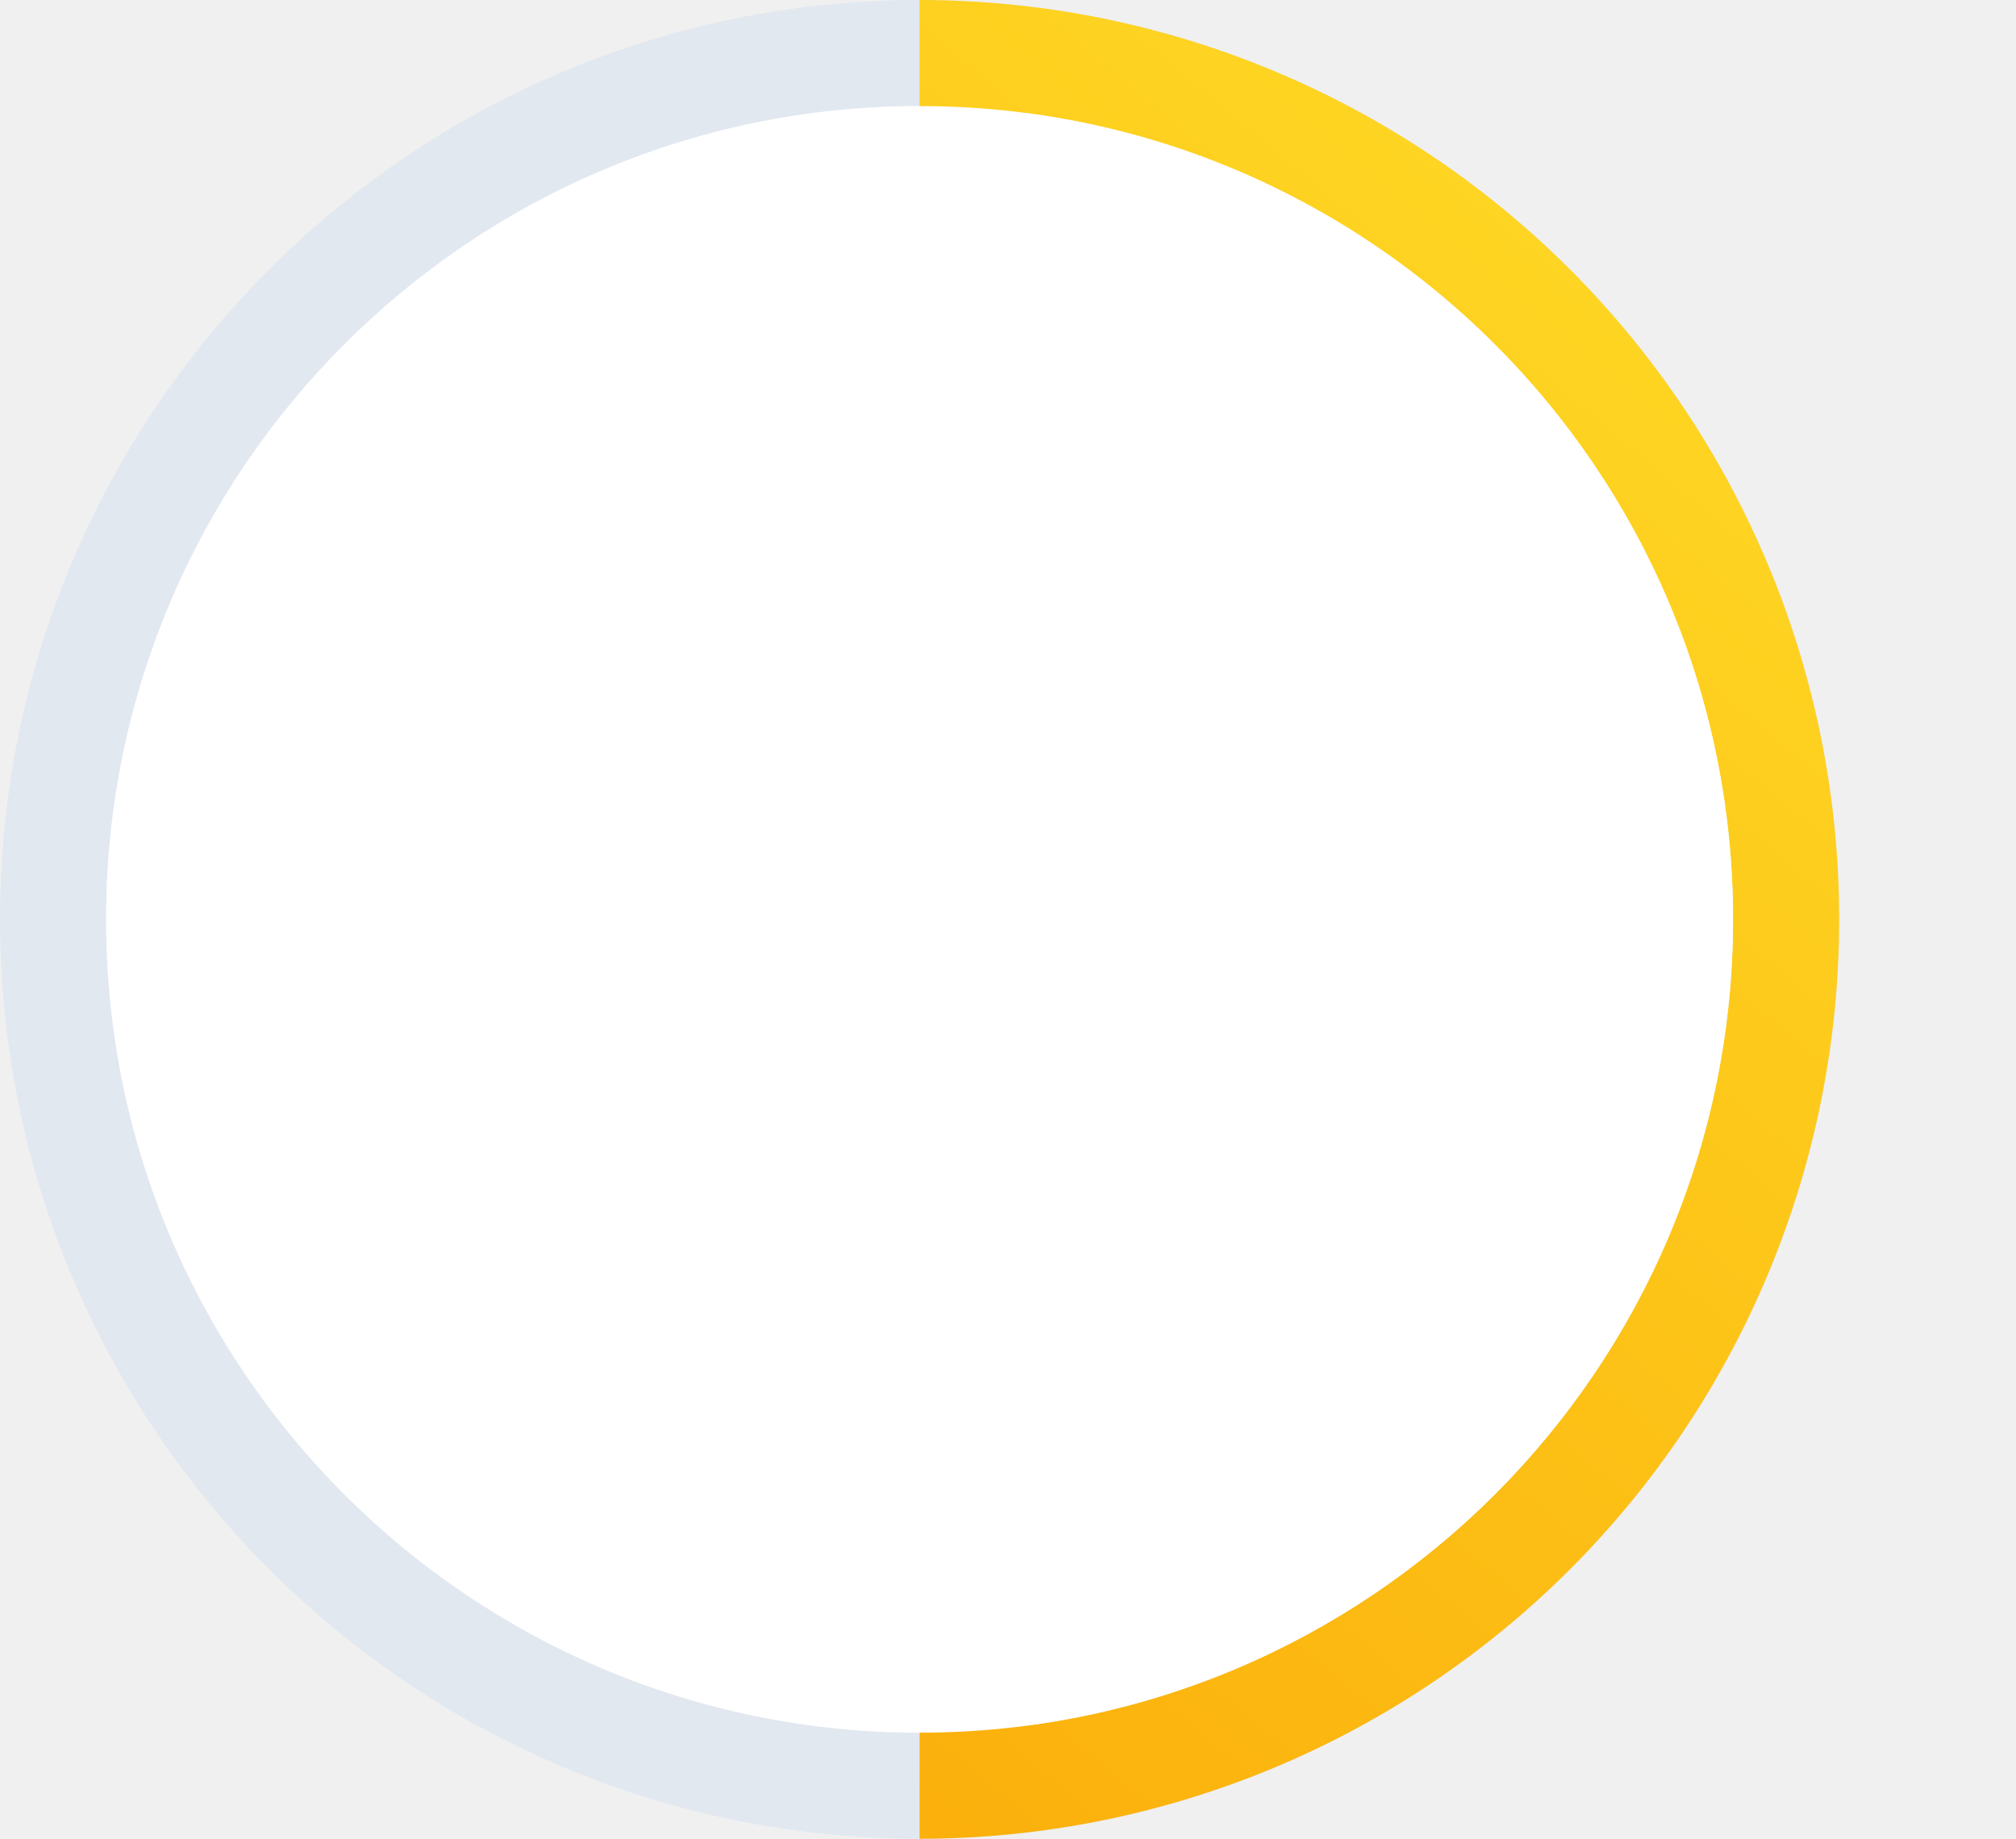
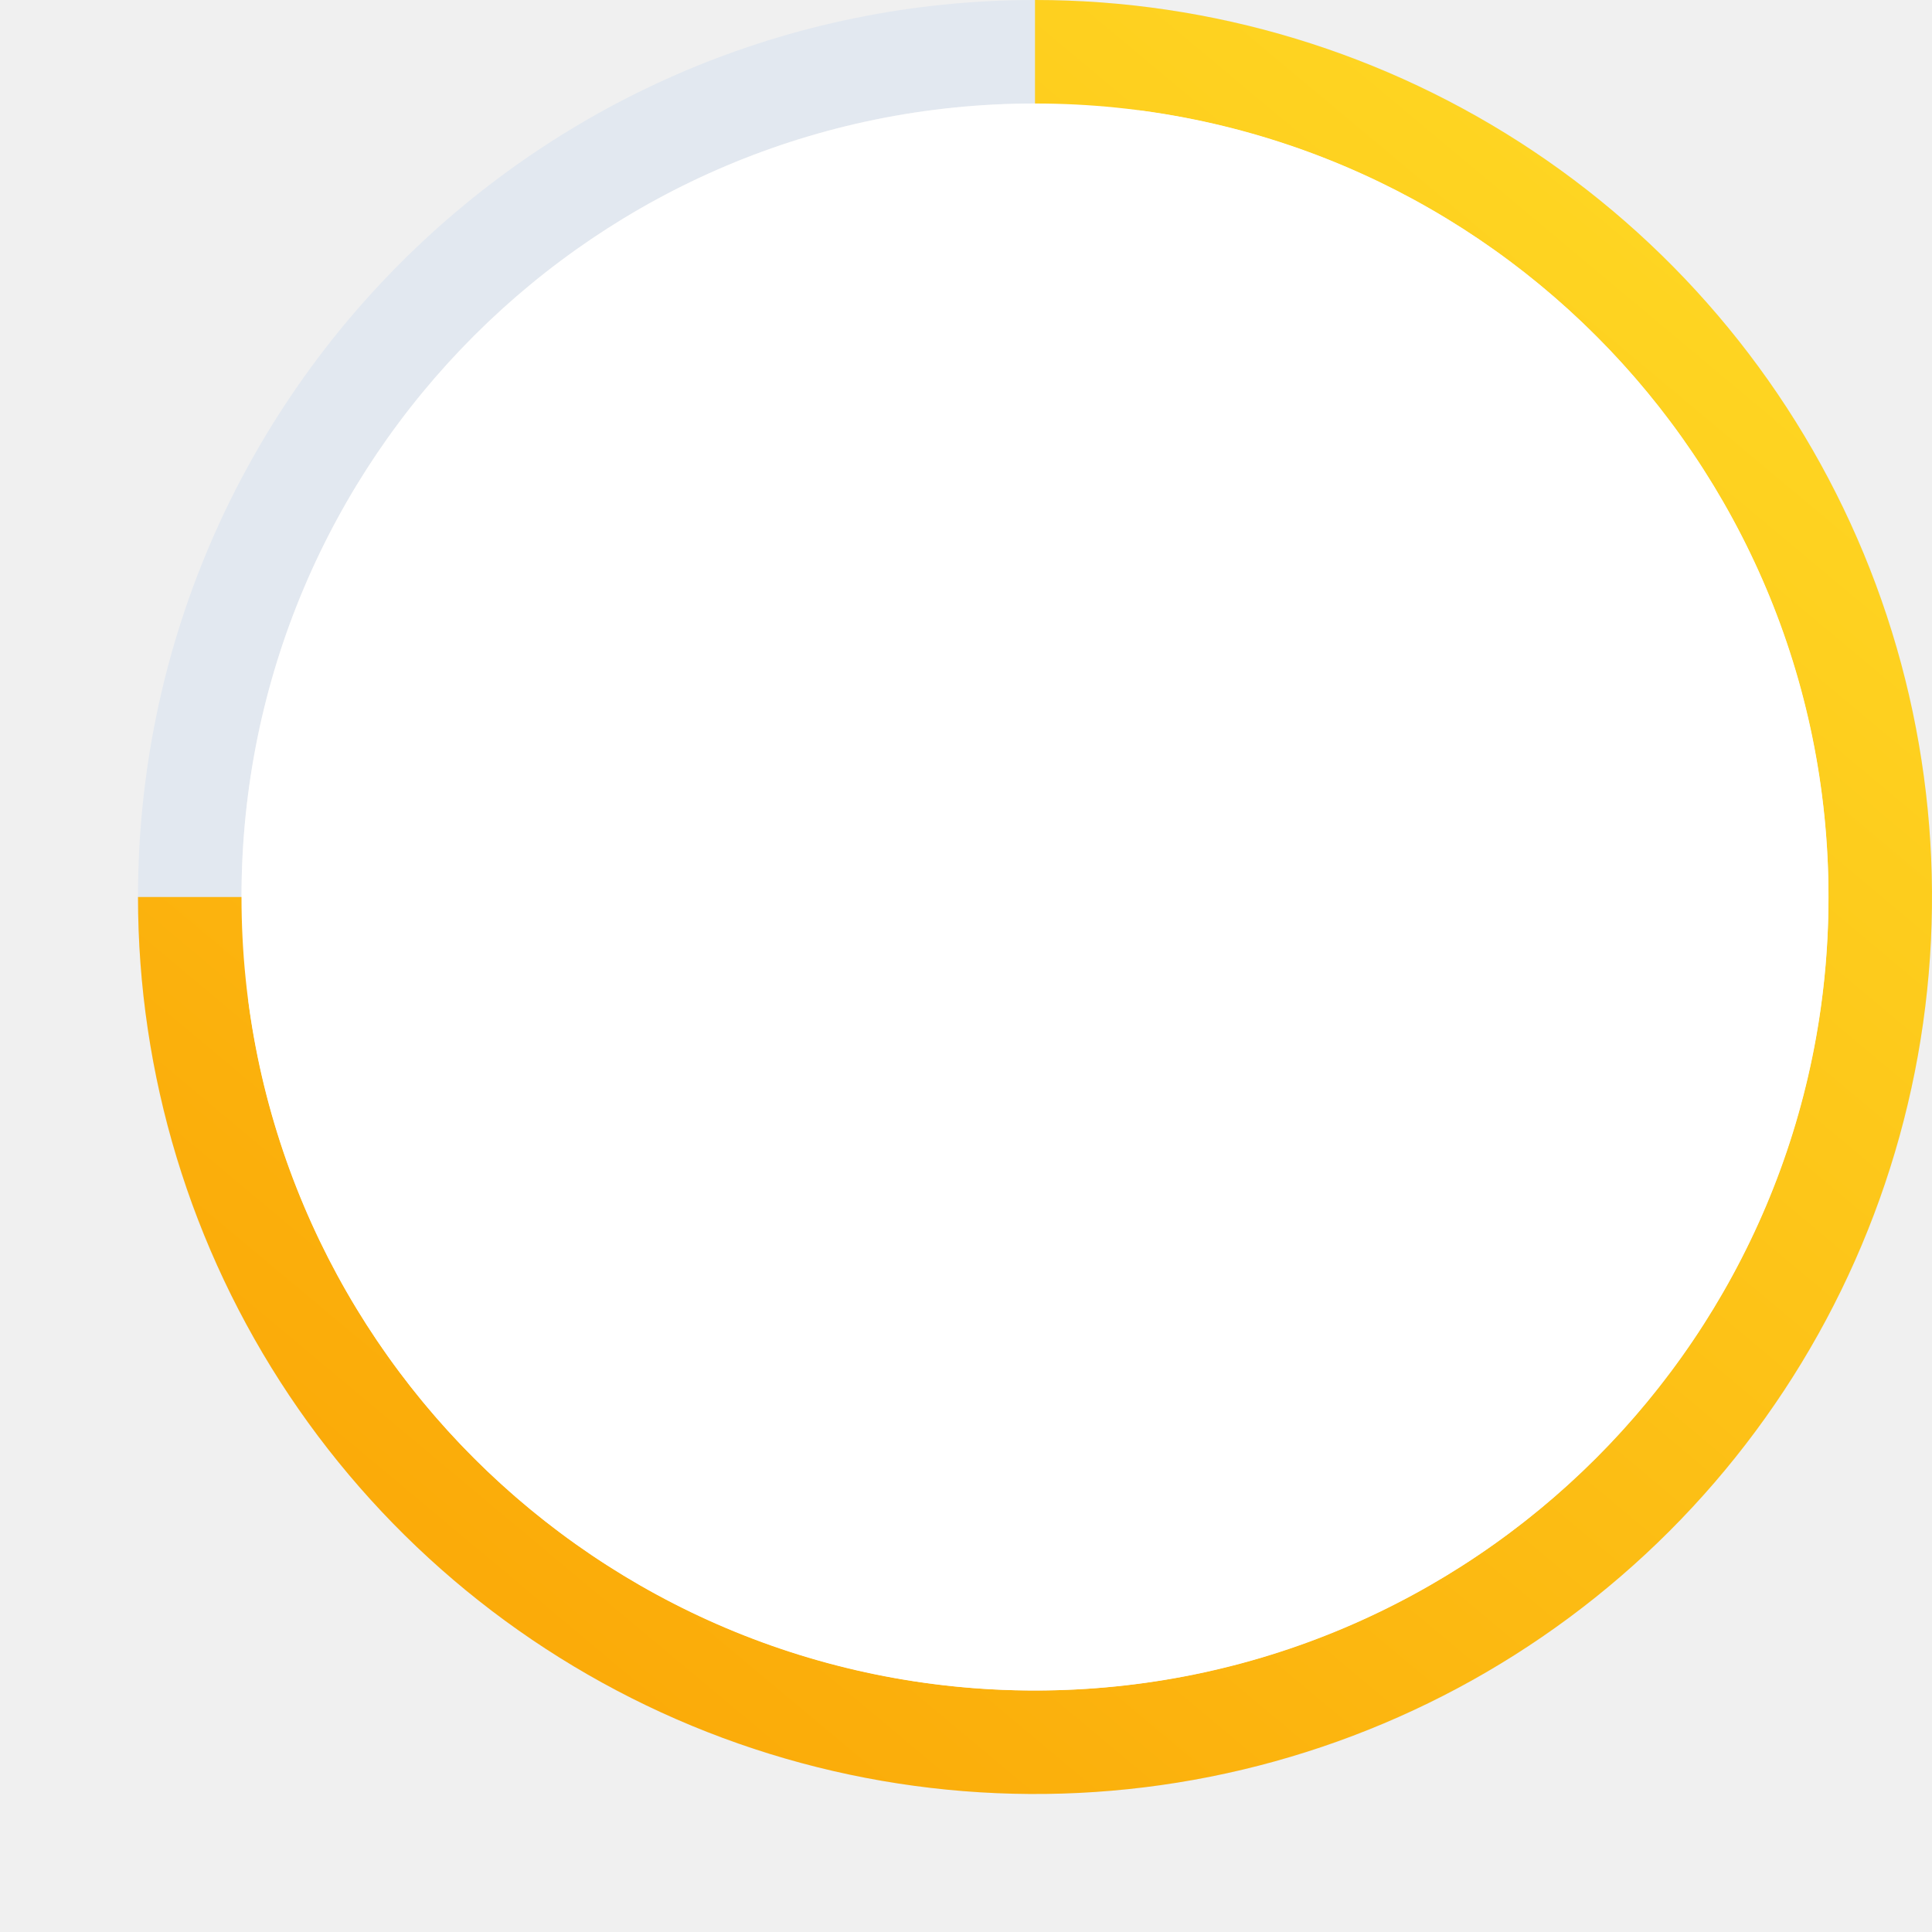
- <svg xmlns="http://www.w3.org/2000/svg" width="114" height="104" viewBox="0 0 114 104" fill="none">
-   <circle cx="52" cy="52" r="49" stroke="#E2E8F0" stroke-width="6" />
-   <mask id="path-2-inside-1_117_5182" fill="white">
-     <path d="M52 -2.27299e-06C58.829 -2.57149e-06 65.591 1.345 71.9 3.958C78.209 6.572 83.941 10.402 88.77 15.23C93.598 20.059 97.428 25.791 100.042 32.1C102.655 38.409 104 45.171 104 52C104 58.829 102.655 65.591 100.042 71.9C97.428 78.209 93.598 83.941 88.769 88.77C83.941 93.598 78.209 97.428 71.9 100.042C65.591 102.655 58.829 104 52 104L52 52L52 -2.27299e-06Z" />
+ <svg xmlns="http://www.w3.org/2000/svg" width="112" height="112" viewBox="0 0 112 112" fill="none">
+   <circle cx="60" cy="52" r="49" stroke="#E2E8F0" stroke-width="6" />
+   <mask id="path-2-inside-1_117_5257" fill="white">
+     <path d="M60 -2.27299e-06C70.285 -2.72255e-06 80.338 3.05 88.89 8.764C97.441 14.477 104.106 22.599 108.042 32.1C111.977 41.602 113.007 52.058 111.001 62.145C108.994 72.232 104.042 81.497 96.77 88.769C89.497 96.042 80.232 100.994 70.145 103.001C60.058 105.007 49.602 103.977 40.1 100.042C30.599 96.106 22.477 89.441 16.764 80.89C11.05 72.338 8 62.285 8 52L60 52L60 -2.27299e-06Z" />
  </mask>
-   <path d="M52 -2.27299e-06C58.829 -2.57149e-06 65.591 1.345 71.9 3.958C78.209 6.572 83.941 10.402 88.77 15.23C93.598 20.059 97.428 25.791 100.042 32.1C102.655 38.409 104 45.171 104 52C104 58.829 102.655 65.591 100.042 71.9C97.428 78.209 93.598 83.941 88.769 88.77C83.941 93.598 78.209 97.428 71.9 100.042C65.591 102.655 58.829 104 52 104L52 52L52 -2.27299e-06Z" stroke="url(#paint0_linear_117_5182)" stroke-width="12" mask="url(#path-2-inside-1_117_5182)" />
-   <circle cx="52" cy="52" r="46" fill="white" />
+   <path d="M60 -2.27299e-06C70.285 -2.72255e-06 80.338 3.05 88.89 8.764C97.441 14.477 104.106 22.599 108.042 32.1C111.977 41.602 113.007 52.058 111.001 62.145C108.994 72.232 104.042 81.497 96.77 88.769C89.497 96.042 80.232 100.994 70.145 103.001C60.058 105.007 49.602 103.977 40.1 100.042C30.599 96.106 22.477 89.441 16.764 80.89C11.05 72.338 8 62.285 8 52L60 52L60 -2.27299e-06Z" stroke="url(#paint0_linear_117_5257)" stroke-width="12" mask="url(#path-2-inside-1_117_5257)" />
+   <circle cx="60" cy="52" r="46" fill="white" />
  <defs>
-     <linearGradient id="paint0_linear_117_5182" x1="13" y1="85.8" x2="79.3" y2="6.5" gradientUnits="userSpaceOnUse">
+     <linearGradient id="paint0_linear_117_5257" x1="21" y1="85.8" x2="87.3" y2="6.5" gradientUnits="userSpaceOnUse">
      <stop stop-color="#FBAB09" />
      <stop offset="1" stop-color="#FED522" />
    </linearGradient>
  </defs>
</svg>
